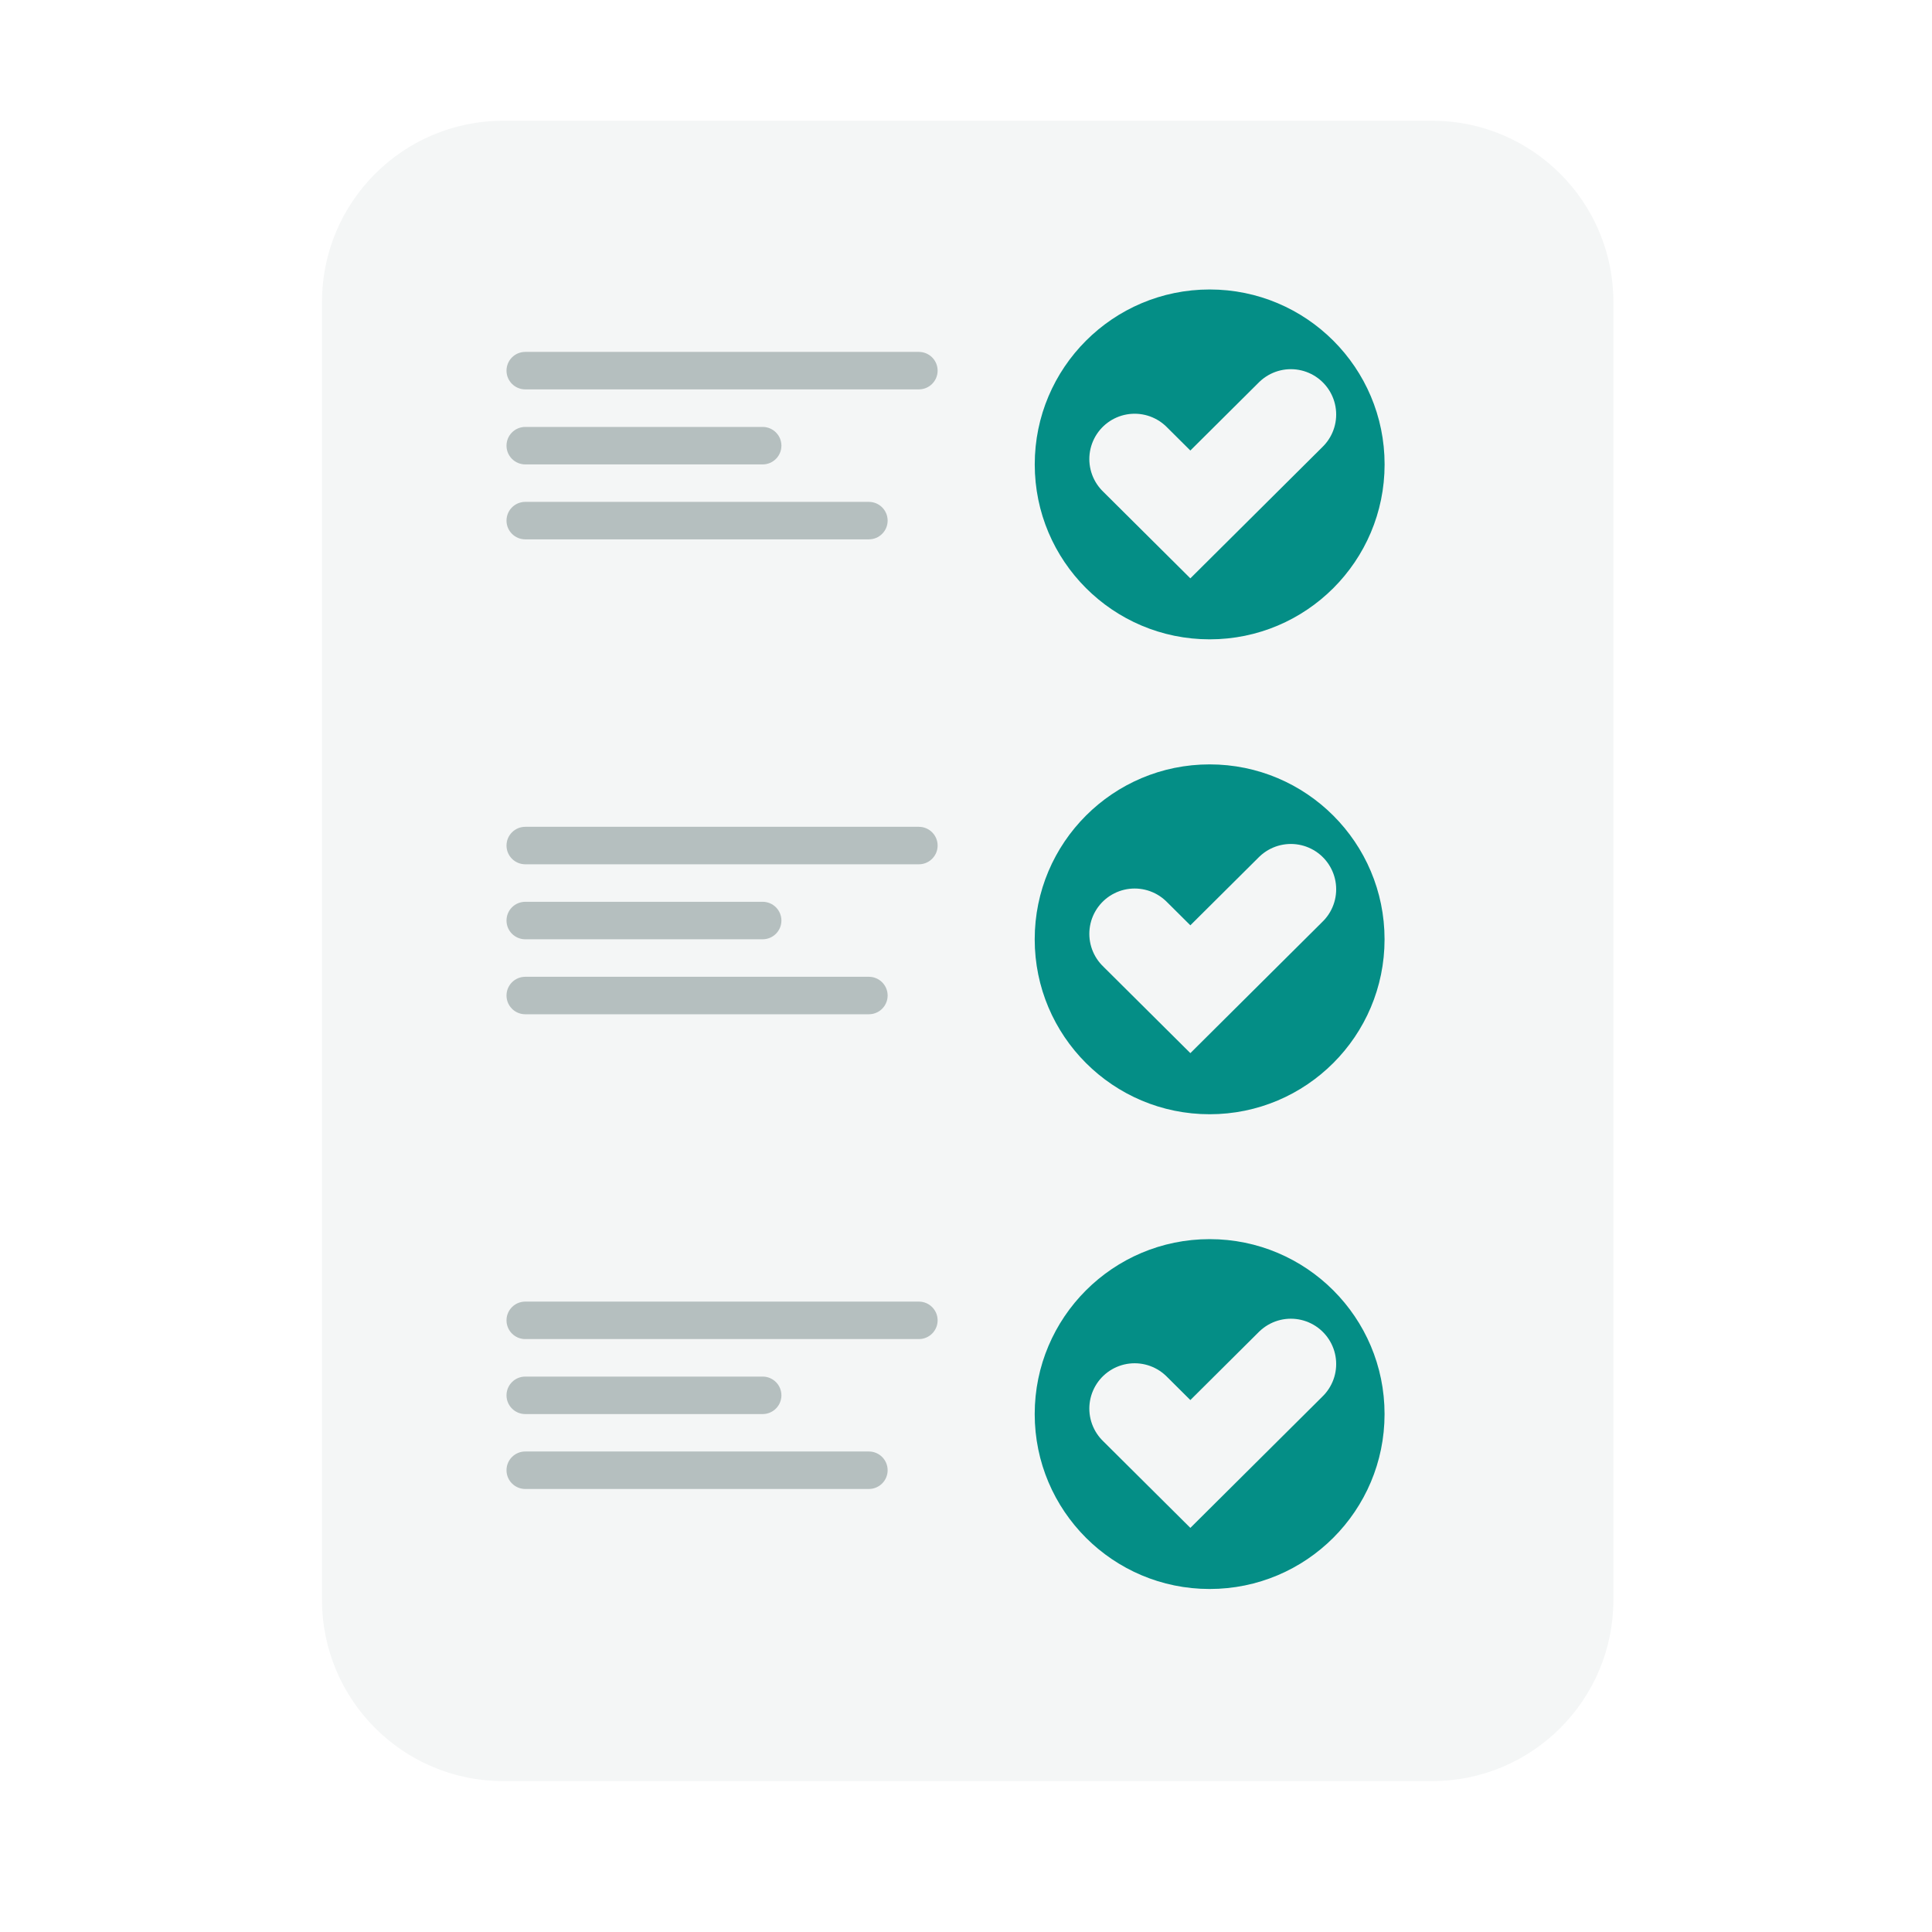
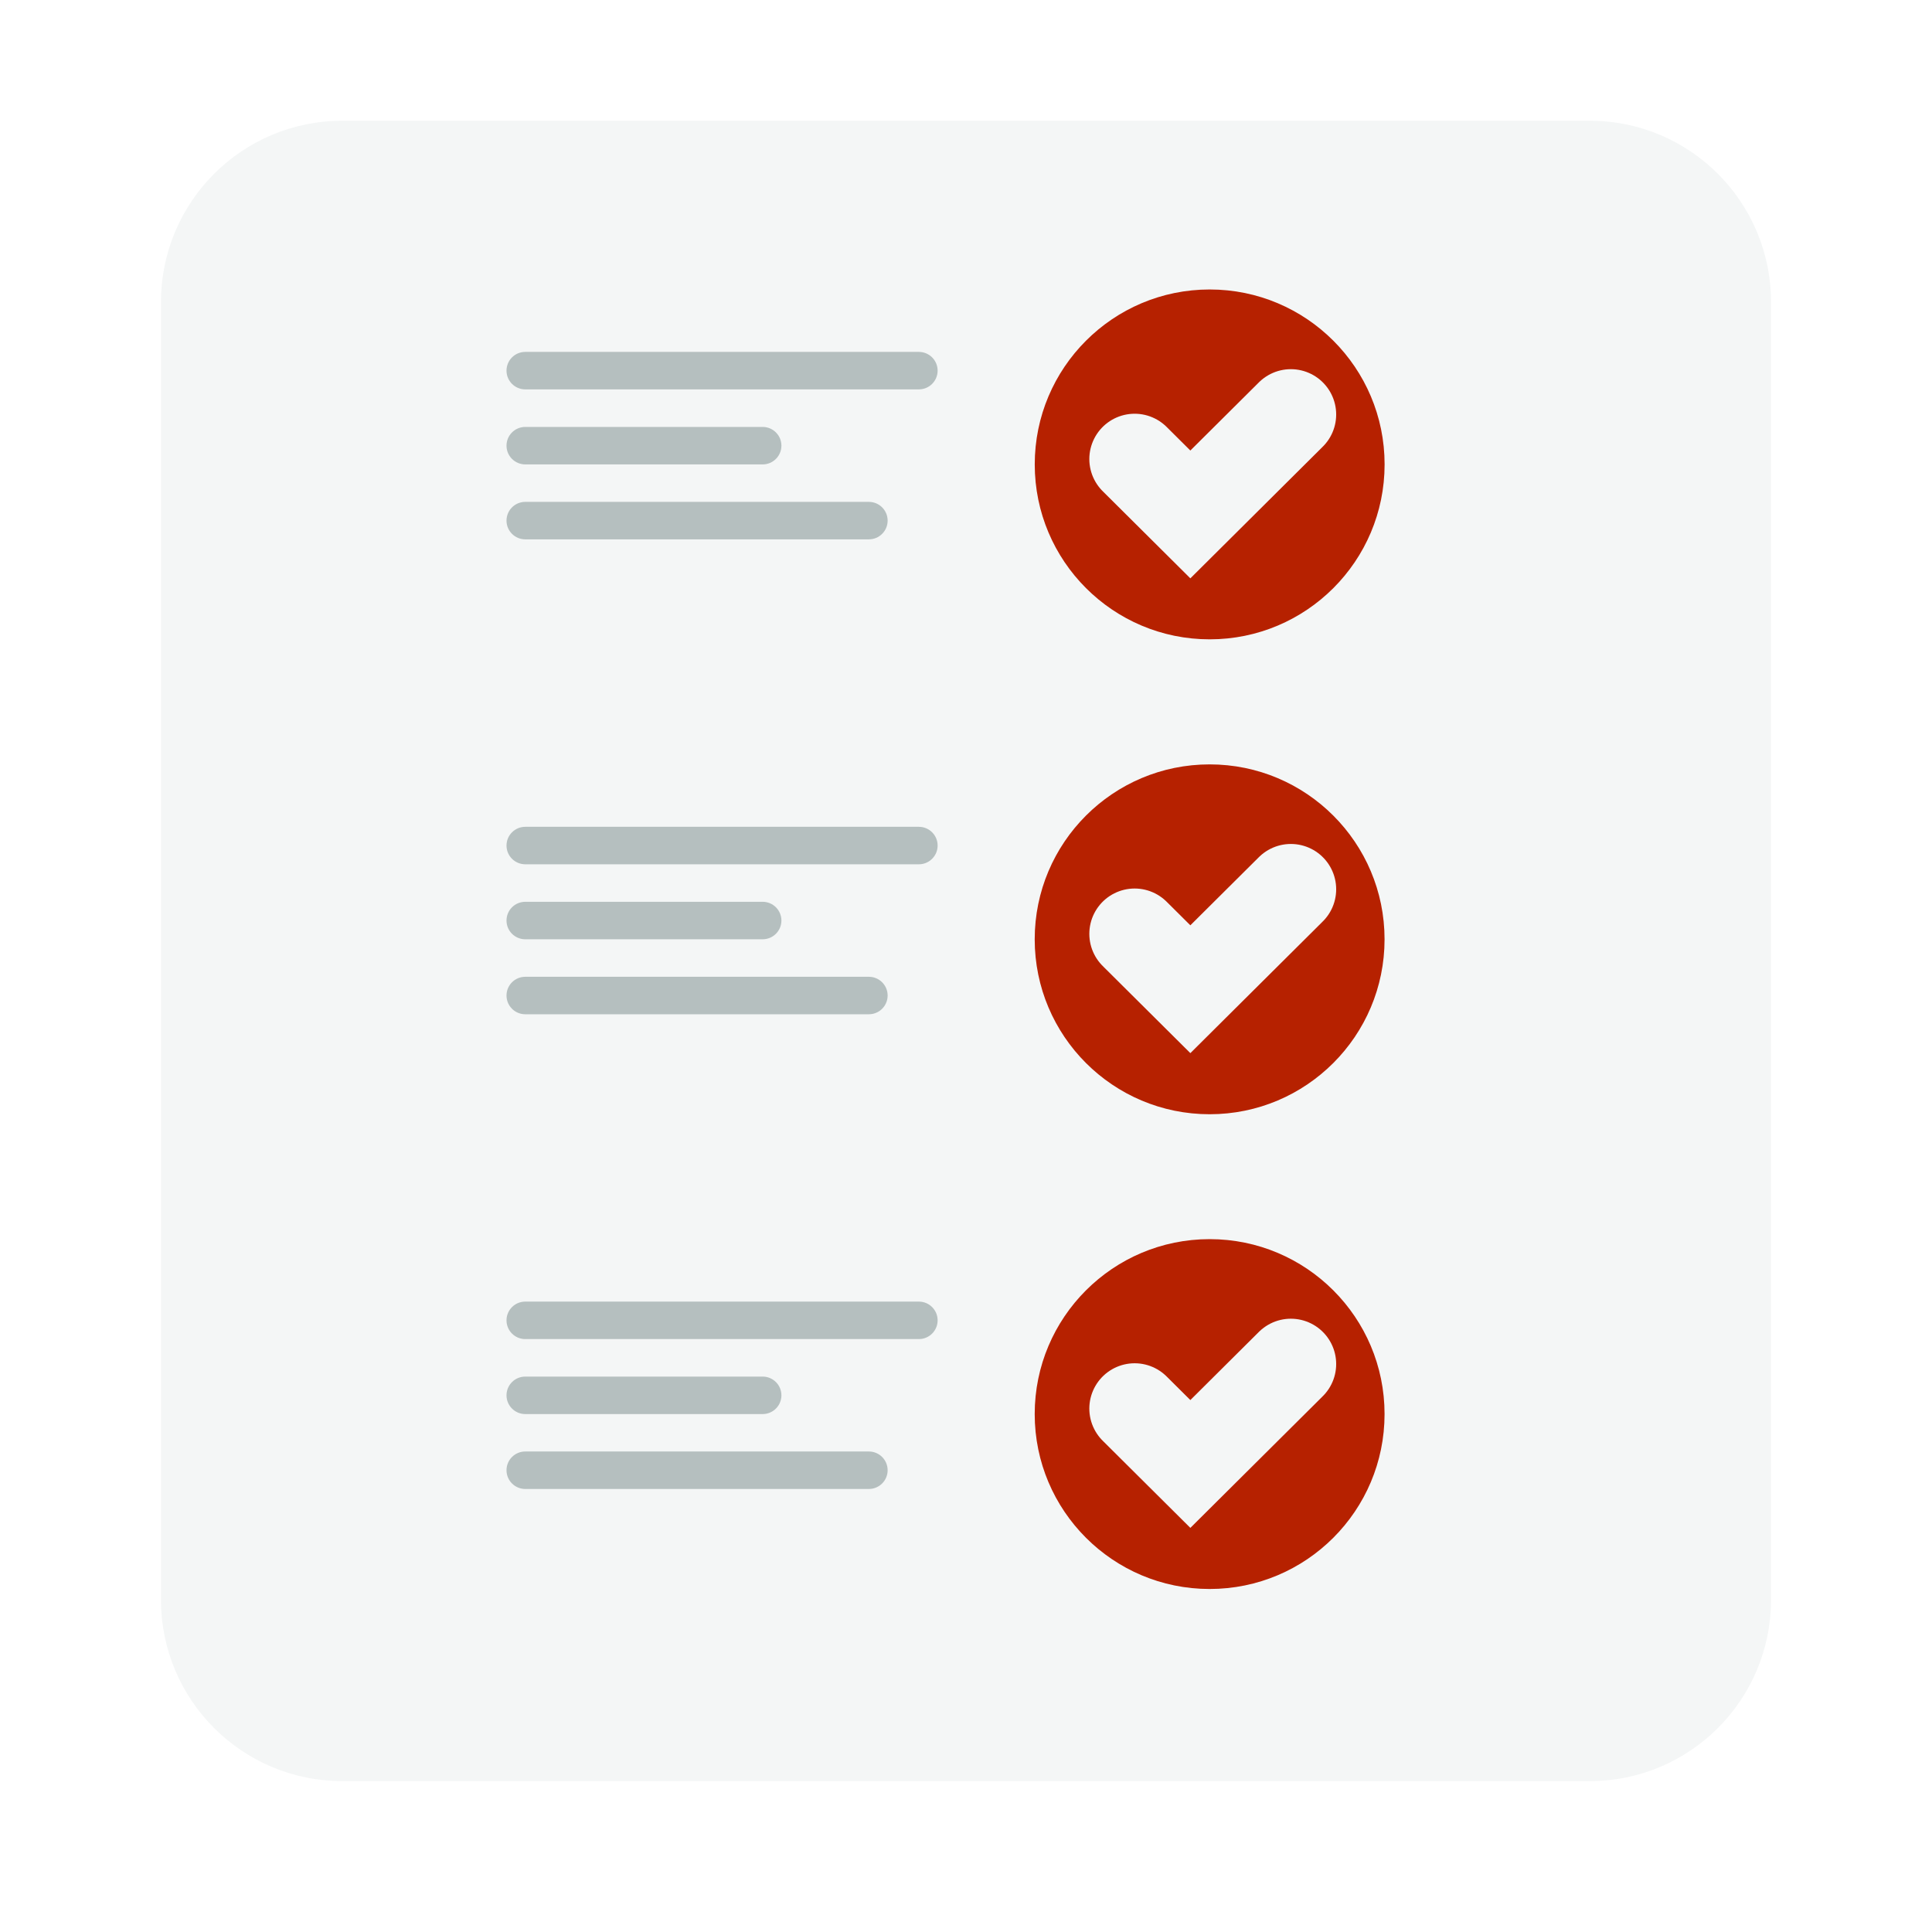
<svg xmlns="http://www.w3.org/2000/svg" width="48" height="48" viewBox="0 0 48 48" fill="none">
-   <rect x="8" y="3" width="32.084" height="41.251" rx="4.503" fill="#F4F6F6" />
-   <circle cx="30.054" cy="11.538" r="4.346" fill="#048E86" />
+   <rect x="4" y="3" width="40" height="41.251" rx="4.503" fill="#F4F6F6" />
+   <circle cx="30.054" cy="11.538" r="4.346" fill="#B62100" />
  <path d="M28.19 11.405L29.574 12.781L32.071 10.298" stroke="#F4F6F6" stroke-width="2.252" stroke-linecap="round" />
  <rect x="12.584" y="8.743" width="10.711" height="0.931" rx="0.466" fill="#B5BFBF" />
  <rect x="12.584" y="10.607" width="6.83" height="0.931" rx="0.466" fill="#B5BFBF" />
  <rect x="12.584" y="12.469" width="9.469" height="0.931" rx="0.466" fill="#B5BFBF" />
-   <circle cx="30.053" cy="23.337" r="4.346" fill="#048E86" />
+   <circle cx="30.053" cy="23.337" r="4.346" fill="#B62100" />
  <path d="M28.19 23.201L29.574 24.577L32.071 22.094" stroke="#F4F6F6" stroke-width="2.252" stroke-linecap="round" />
  <rect x="12.584" y="20.542" width="10.711" height="0.931" rx="0.466" fill="#B5BFBF" />
  <rect x="12.584" y="22.405" width="6.83" height="0.931" rx="0.466" fill="#B5BFBF" />
  <rect x="12.584" y="24.268" width="9.469" height="0.931" rx="0.466" fill="#B5BFBF" />
-   <circle cx="30.053" cy="35.132" r="4.346" fill="#048E86" />
+   <circle cx="30.053" cy="35.132" r="4.346" fill="#B62100" />
  <path d="M28.19 34.996L29.574 36.372L32.071 33.889" stroke="#F4F6F6" stroke-width="2.252" stroke-linecap="round" />
  <rect x="12.584" y="32.338" width="10.711" height="0.931" rx="0.466" fill="#B5BFBF" />
  <rect x="12.584" y="34.201" width="6.83" height="0.931" rx="0.466" fill="#B5BFBF" />
  <rect x="12.584" y="36.062" width="9.469" height="0.931" rx="0.466" fill="#B5BFBF" />
</svg>
